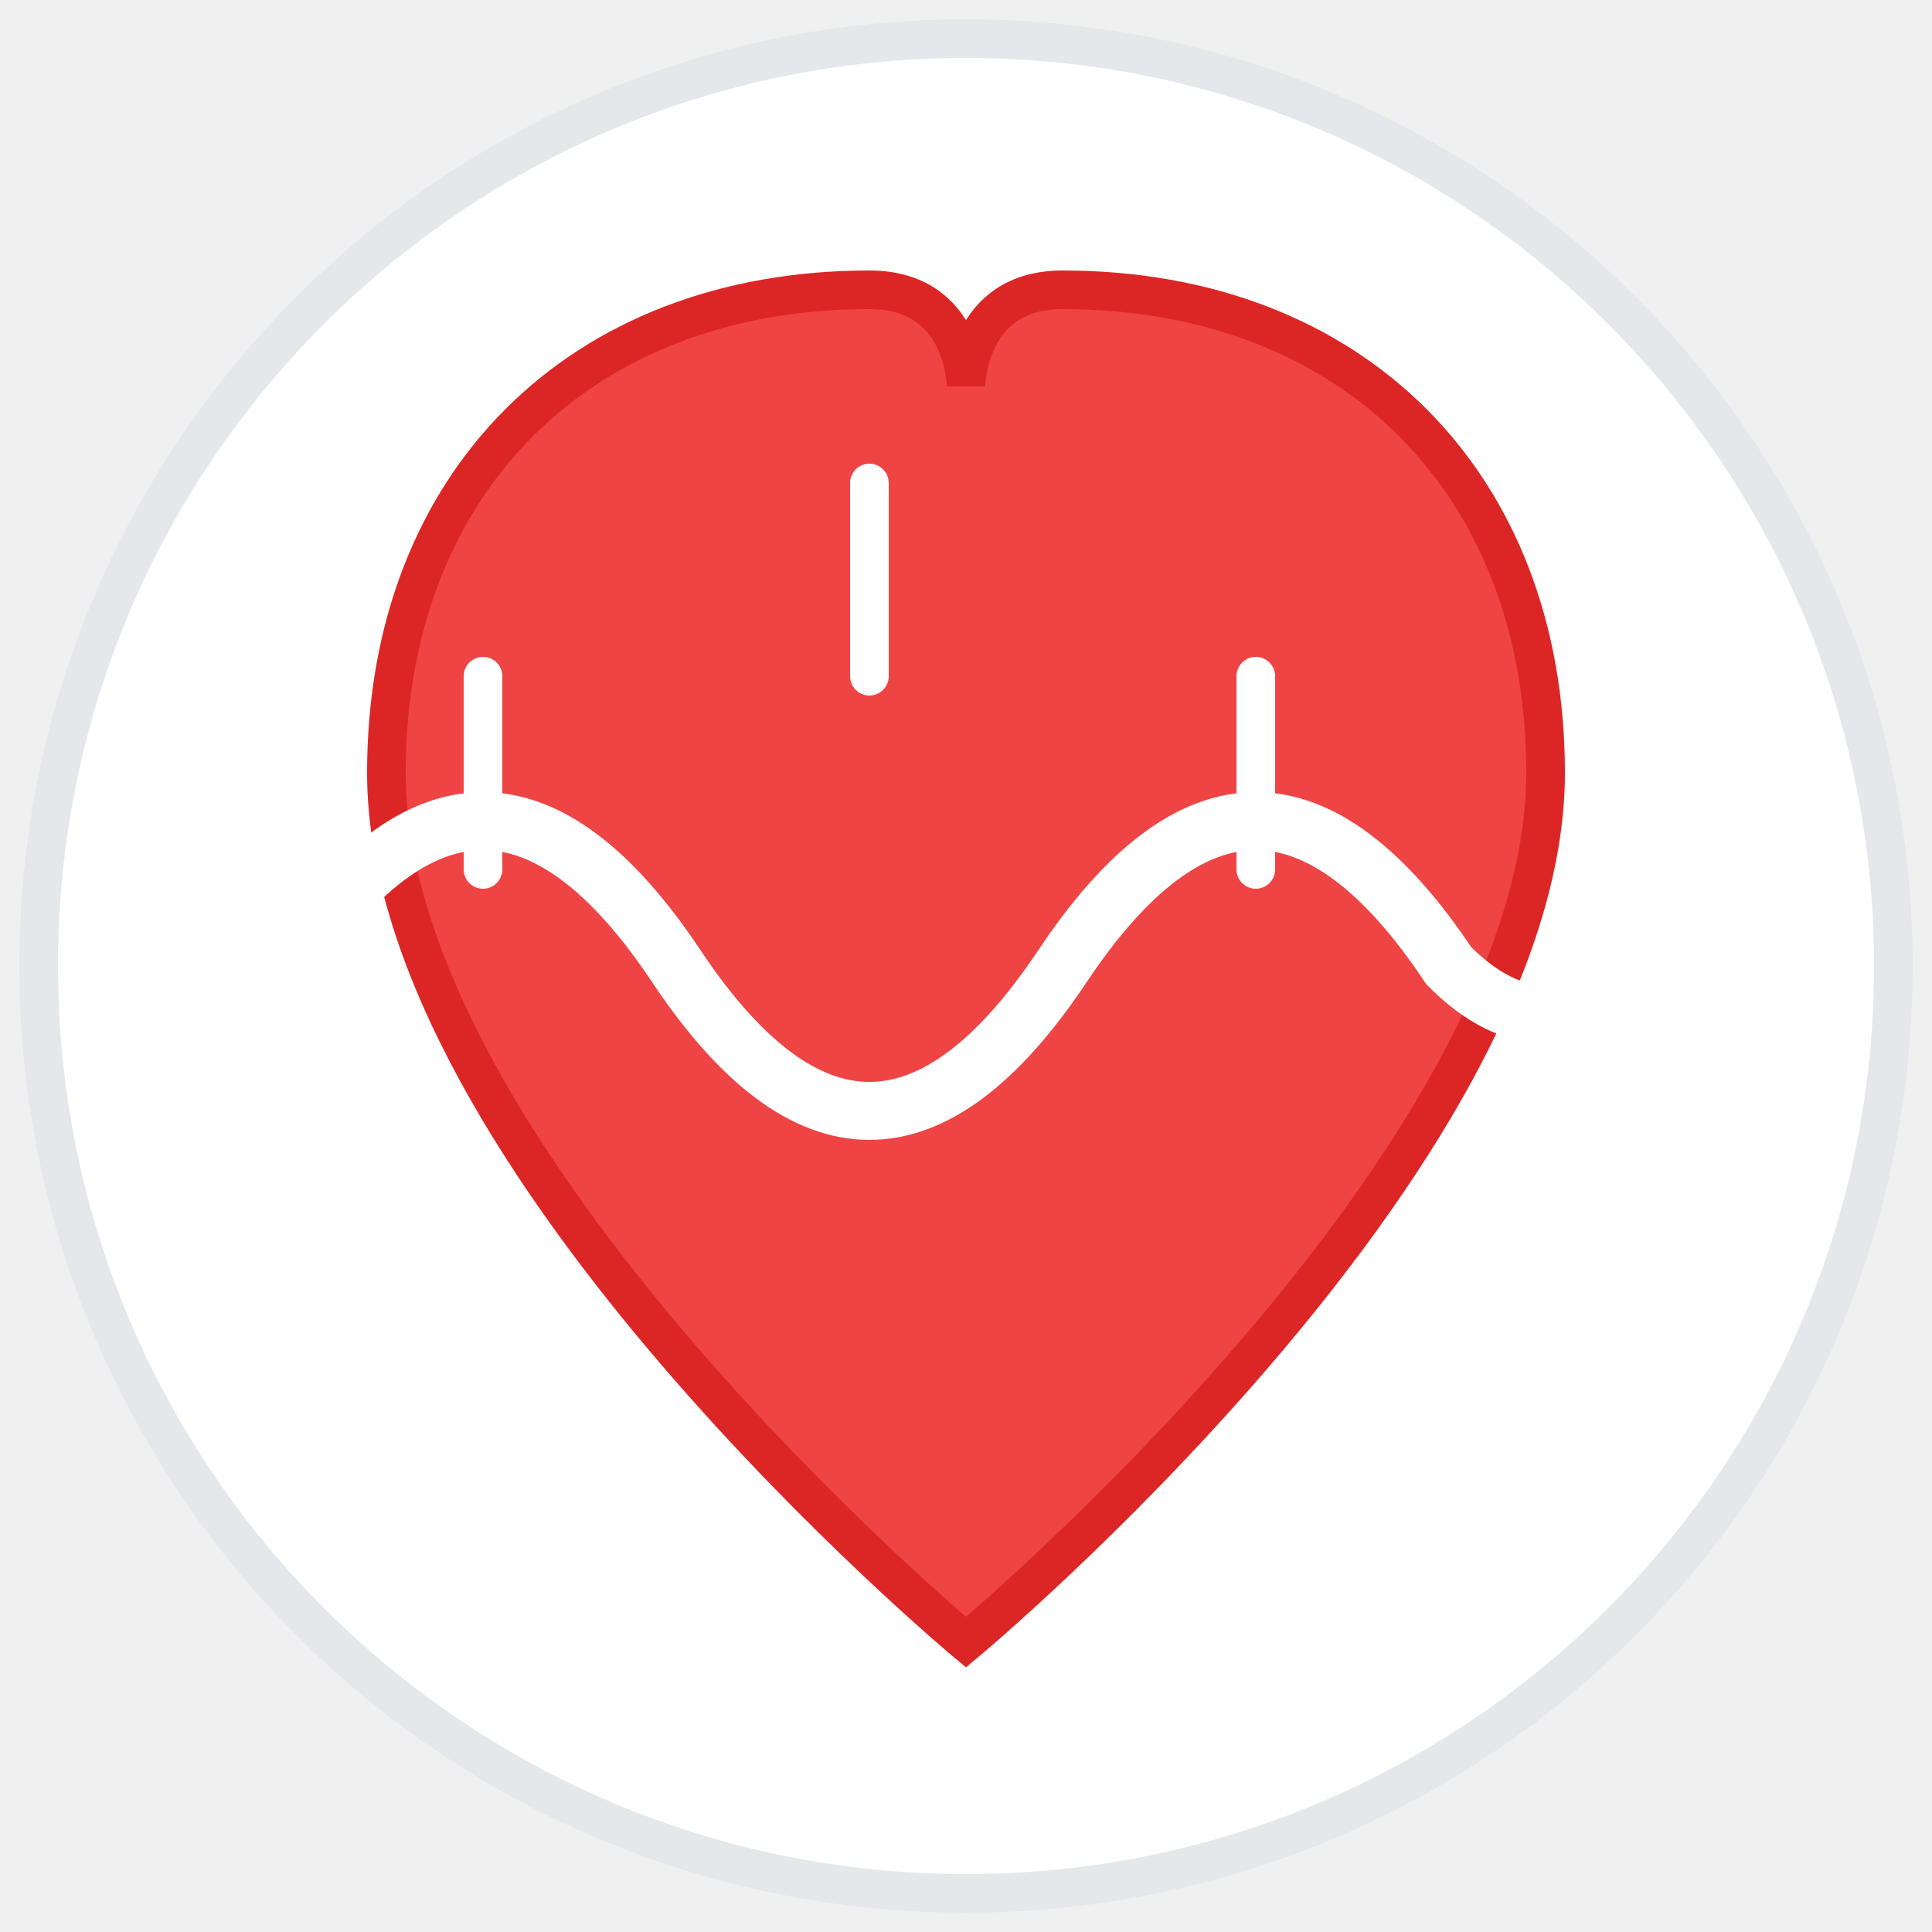
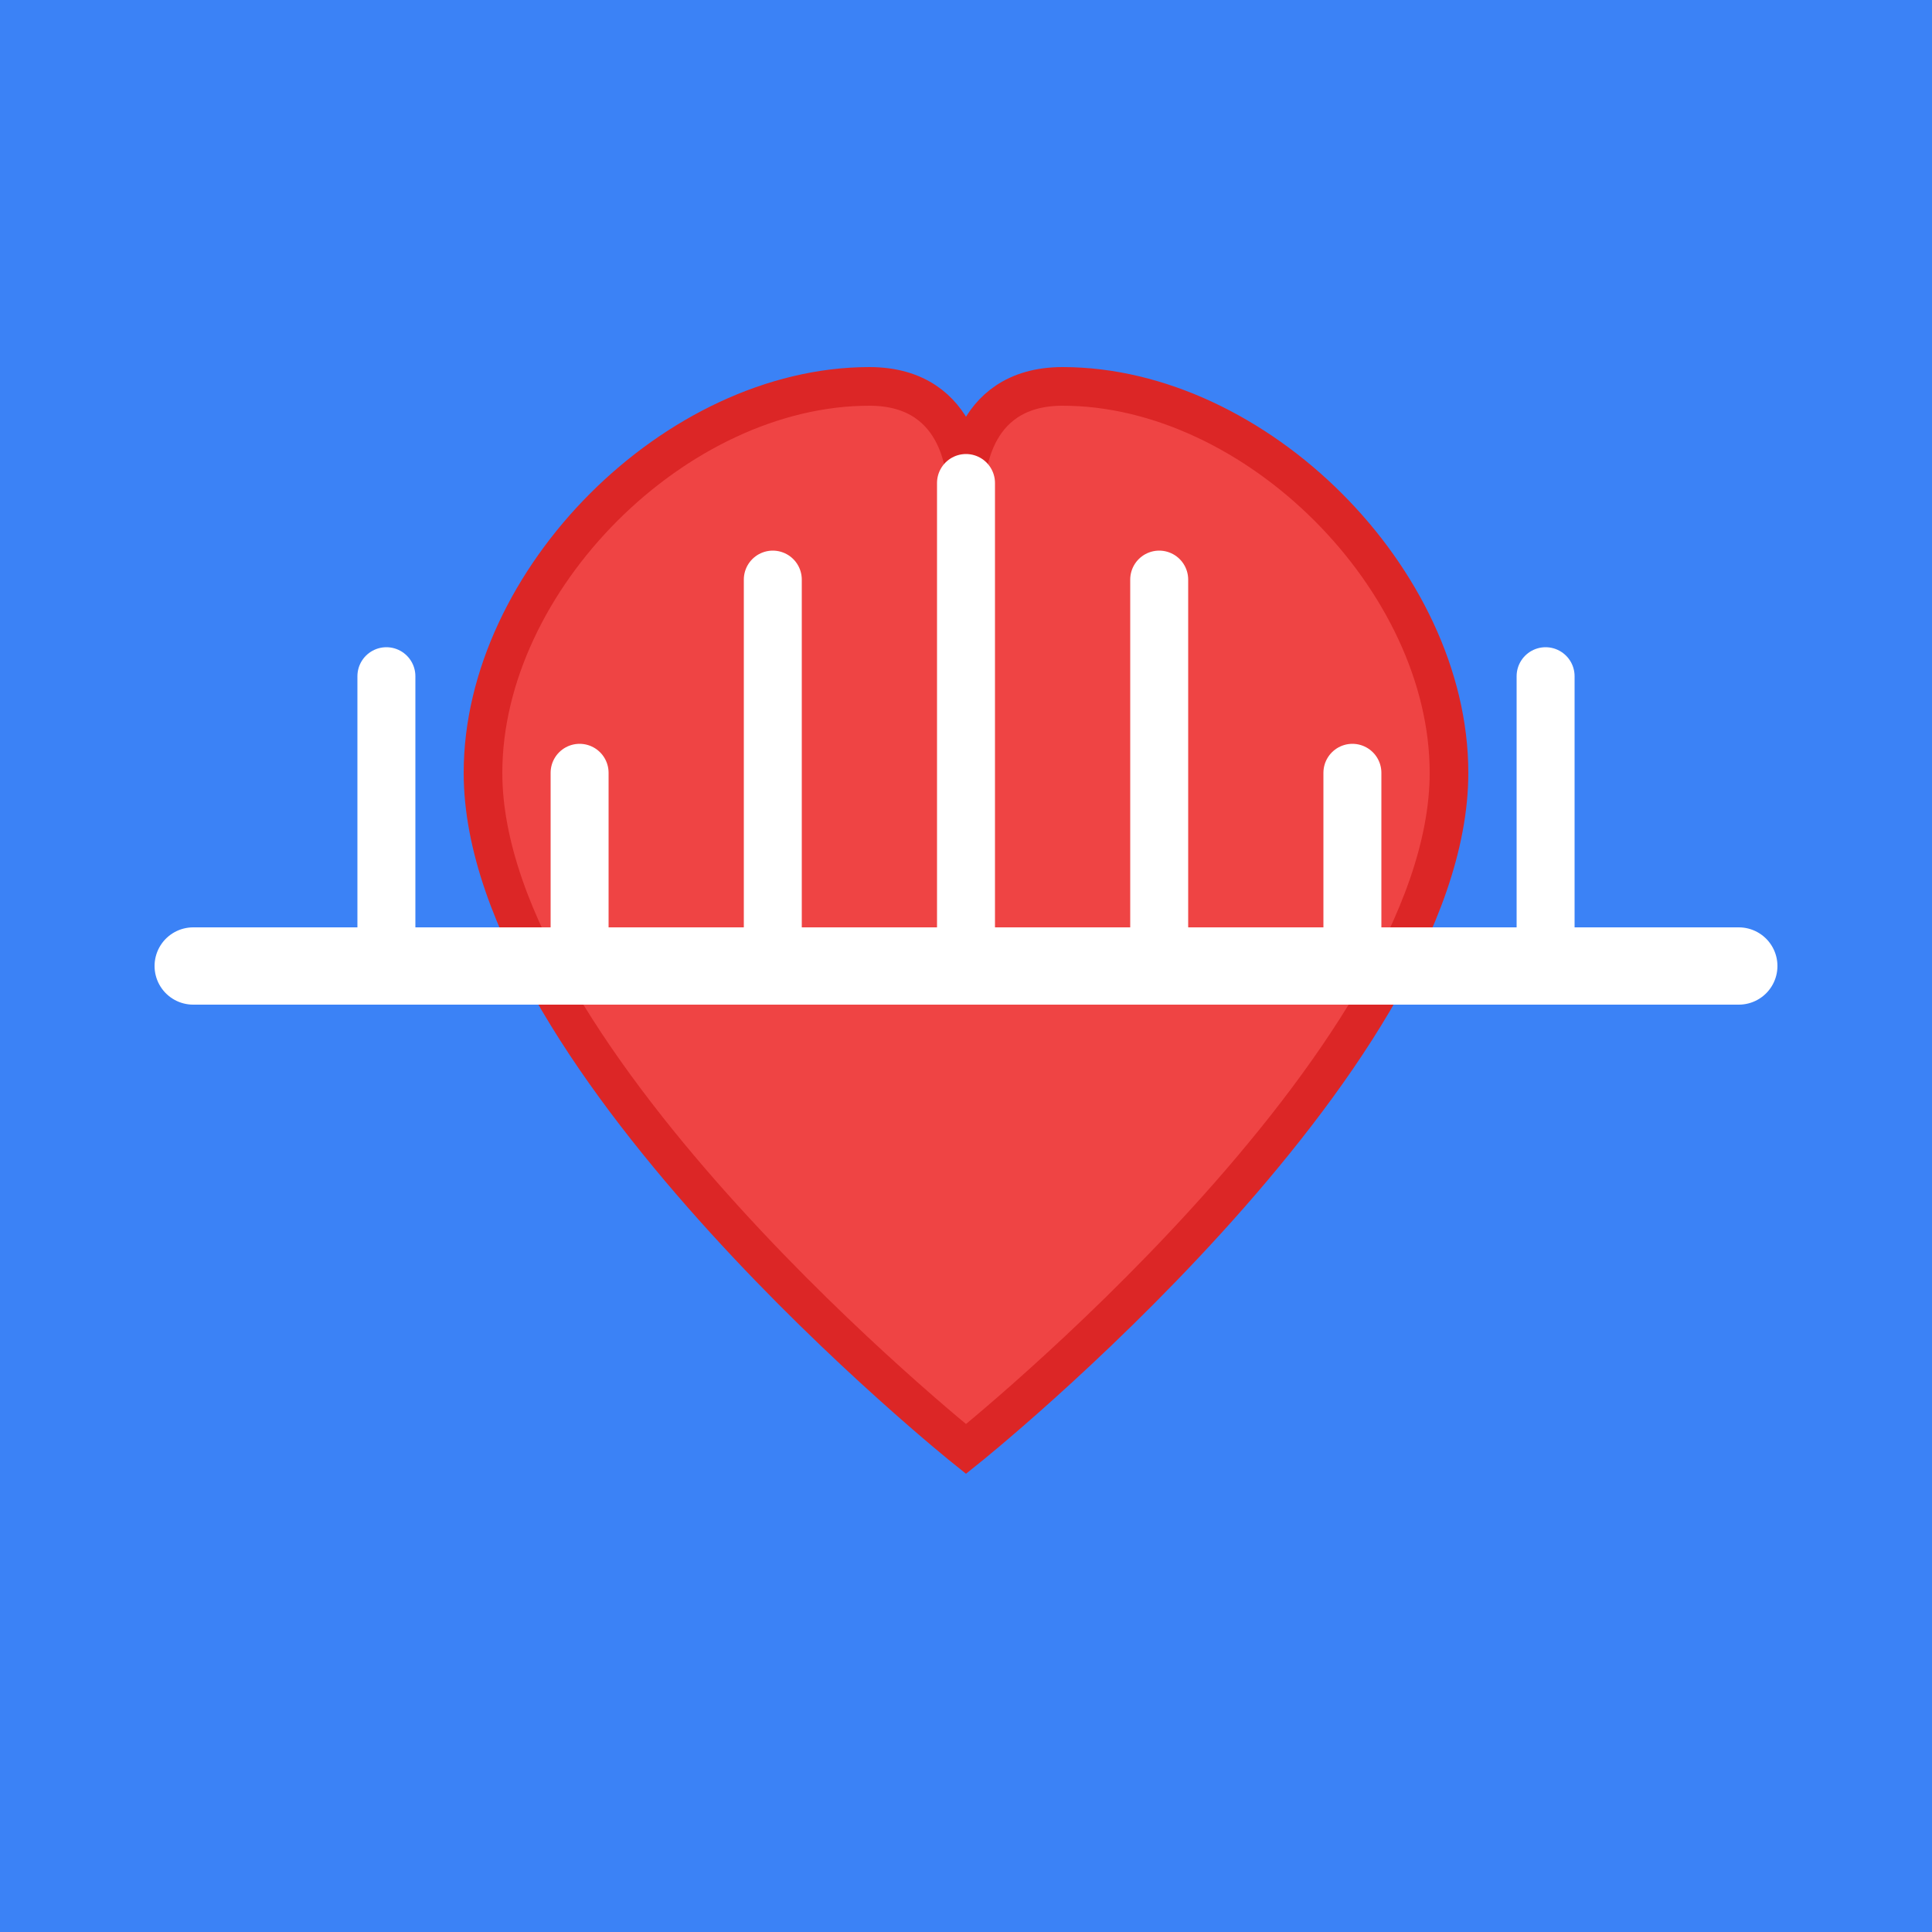
<svg xmlns="http://www.w3.org/2000/svg" width="100" height="100" viewBox="0 0 100 100">
-   <circle cx="50" cy="50" r="48" fill="#ffffff" stroke="#e5e7eb" stroke-width="2" />
-   <path d="M50,85 C50,85 20,60 20,40 C20,25 30,15 45,15 C50,15 50,20 50,20 C50,20 50,15 55,15 C70,15 80,25 80,40 C80,60 50,85 50,85 Z" fill="#ef4444" stroke="#dc2626" stroke-width="2" />
-   <path d="M15,50 Q25,35 35,50 Q45,65 55,50 Q65,35 75,50 Q80,55 85,50" fill="none" stroke="#ffffff" stroke-width="3" stroke-linecap="round" />
-   <line x1="25" y1="45" x2="25" y2="35" stroke="#ffffff" stroke-width="2" stroke-linecap="round" />
-   <line x1="45" y1="35" x2="45" y2="25" stroke="#ffffff" stroke-width="2" stroke-linecap="round" />
-   <line x1="65" y1="45" x2="65" y2="35" stroke="#ffffff" stroke-width="2" stroke-linecap="round" />
+   <rect width="100" height="100" fill="#3b82f6" />
+   <path d="M50,75 C50,75 25,55 25,40 C25,30 35,20 45,20 C50,20 50,25 50,25 C50,25 50,20 55,20 C65,20 75,30 75,40 C75,55 50,75 50,75 Z" fill="#ef4444" stroke="#dc2626" stroke-width="2" />
+   <path d="M10,50 L90,50" fill="none" stroke="#ffffff" stroke-width="4" stroke-linecap="round" />
+   <line x1="20" y1="50" x2="20" y2="35" stroke="#ffffff" stroke-width="3" stroke-linecap="round" />
+   <line x1="30" y1="50" x2="30" y2="40" stroke="#ffffff" stroke-width="3" stroke-linecap="round" />
+   <line x1="40" y1="50" x2="40" y2="30" stroke="#ffffff" stroke-width="3" stroke-linecap="round" />
+   <line x1="50" y1="50" x2="50" y2="25" stroke="#ffffff" stroke-width="3" stroke-linecap="round" />
+   <line x1="60" y1="50" x2="60" y2="30" stroke="#ffffff" stroke-width="3" stroke-linecap="round" />
+   <line x1="70" y1="50" x2="70" y2="40" stroke="#ffffff" stroke-width="3" stroke-linecap="round" />
+   <line x1="80" y1="50" x2="80" y2="35" stroke="#ffffff" stroke-width="3" stroke-linecap="round" />
</svg>
